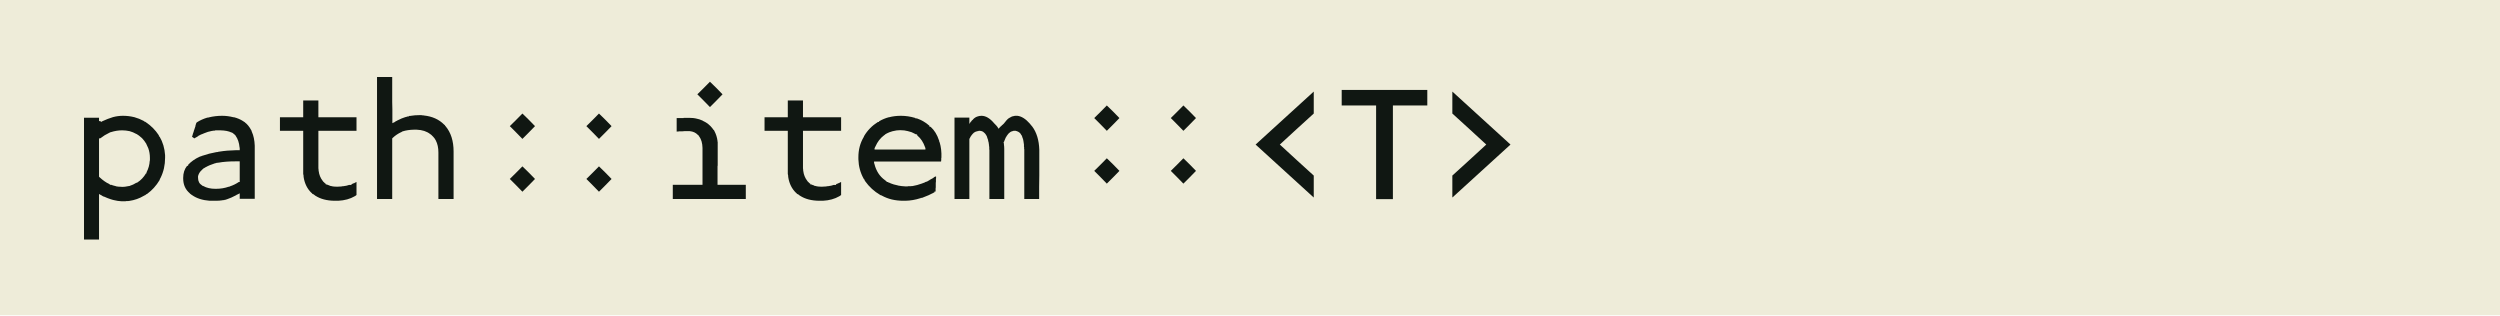
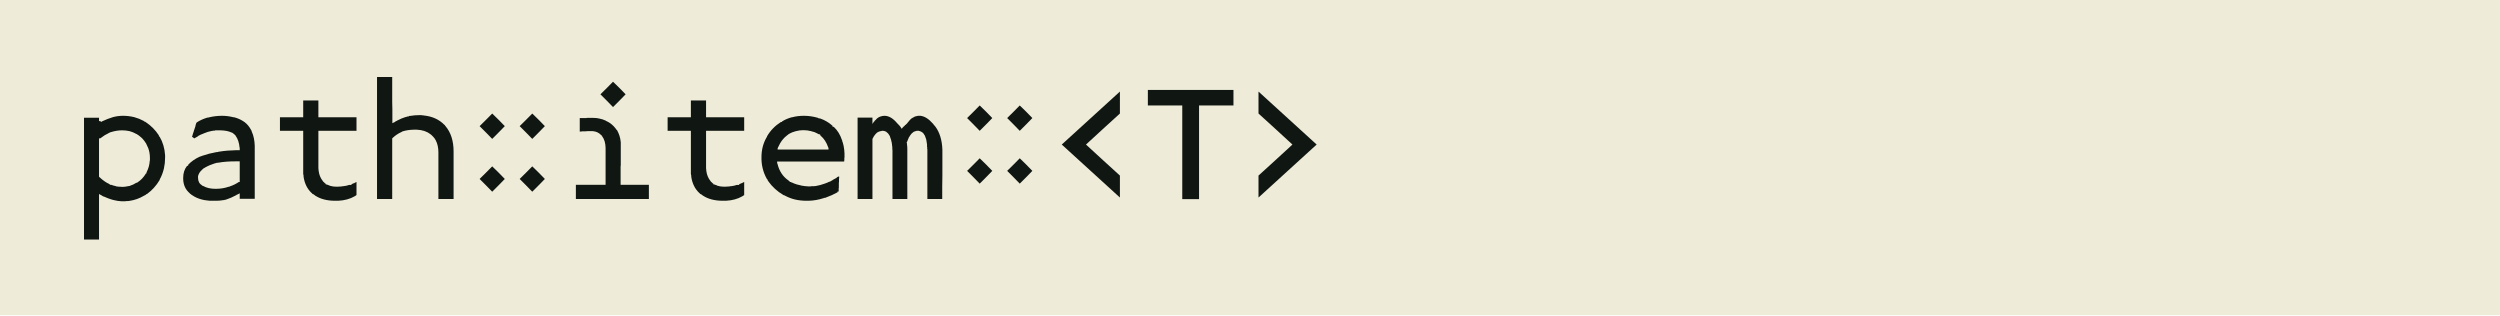
<svg xmlns="http://www.w3.org/2000/svg" width="460" height="58" viewBox="0 0 460 58" role="img">
  <rect width="100%" height="100%" fill="#EEECD9" />
  <defs>
    <path id="code-hairline-scope-off-400-217" d="M290 528Q325 528 358 520Q358 520 359 520Q361 520 362 519Q391 511 417 497Q418 496 419 496Q419 496 419.0 496.0Q419 496 419 496Q420 495 421.0 494.0Q422 493 423 492Q424 492 424.5 492.0Q425 492 426 492Q427 492 427.5 491.5Q428 491 428 491Q429 490 429.5 489.5Q430 489 430 489Q431 489 431.0 489.0Q431 489 431 489Q480 456 511 409Q511 409 511 408Q512 407 512.0 406.5Q512 406 513 406Q513 406 513 405Q513 404 513.0 402.5Q513 401 513 400Q513 400 513.0 400.0Q513 400 514 400Q514 400 514.0 400.0Q514 400 514 400Q515 400 515.0 400.0Q515 400 515 400Q515 400 515.5 400.0Q516 400 516 400Q516 400 516.5 399.5Q517 399 517 399Q517 399 517 399Q547 348 551 284Q551 283 551.0 282.5Q551 282 551 282Q551 281 551.0 281.0Q551 281 551 281Q551 278 551.0 275.5Q551 273 551 270Q551 270 551.0 269.5Q551 269 551 269Q551 269 551.0 268.5Q551 268 551 268Q551 200 523 144Q523 144 523.0 143.5Q523 143 523 143Q523 143 522.0 142.0Q521 141 521 141Q521 141 521.0 140.5Q521 140 521 140Q520 139 520 139Q519 137 519 136Q519 136 519 136Q519 136 518.5 135.5Q518 135 518 135Q518 134 518.0 133.5Q518 133 518 132Q518 132 517.5 131.5Q517 131 517 131Q517 131 517.0 130.5Q517 130 517 130Q486 78 439 44Q439 44 438.5 43.5Q438 43 438 43Q438 43 437.5 43.0Q437 43 437 43Q436 43 435.5 43.0Q435 43 435 43Q435 43 434.5 42.5Q434 42 433 41Q433 41 432.5 40.5Q432 40 432 40Q432 40 431.5 40.0Q431 40 431 40Q431 40 431.0 39.5Q431 39 431 39Q430 39 430.0 38.5Q430 38 430 38Q430 38 429.5 37.5Q429 37 429 37Q429 37 428.5 37.0Q428 37 428 37Q427 37 426.5 36.5Q426 36 426 36Q426 36 426.0 36.0Q426 36 426 36Q425 36 425.0 36.0Q425 36 425 36Q424 36 423.5 35.0Q423 34 422 34Q422 34 421.5 33.5Q421 33 420 33Q378 8 329 1Q329 1 328 1Q325 1 321 0Q321 0 320.5 0.0Q320 0 319 0Q318 0 316.5 0.0Q315 0 313 0Q313 0 313.0 0.0Q313 0 313 0Q312 0 311.5 0.0Q311 0 311 0Q309 0 306 -1Q306 -1 305.5 -1.0Q305 -1 305 -1Q304 -1 303.0 -1.0Q302 -1 300 -1Q300 -1 299.0 -1.0Q298 -1 297 -1Q296 -1 295.5 -1.0Q295 -1 294 -1Q294 -1 293.5 -1.0Q293 -1 293 -1Q293 -1 292.5 -1.0Q292 -1 291 -1Q288 -1 285.5 -1.0Q283 -1 280 -1Q258 0 234 6Q230 7 226 8Q219 10 213 12Q194 18 175 27Q173 27 171.5 28.0Q170 29 168 29Q165 31 161 33Q160 34 159.0 35.0Q158 36 156 36Q154 37 151.5 38.5Q149 40 146 42Q145 42 144.0 42.5Q143 43 142 44Q142 -26 142.0 -96.5Q142 -167 142 -238Q119 -238 95.5 -238.0Q72 -238 49 -238Q49 -49 49.0 139.5Q49 328 49 516Q72 516 95.5 516.0Q119 516 142 516Q142 511 142.0 506.0Q142 501 142 496Q145 495 148.0 494.5Q151 494 154 493Q154 492 154.0 492.0Q154 492 154 491Q154 491 154.5 491.0Q155 491 155 491Q155 491 155.5 491.0Q156 491 156 491Q157 491 157.0 491.0Q157 491 157 491Q157 491 157.5 491.0Q158 491 158 491Q158 492 159.0 492.0Q160 492 160 493Q161 494 162.0 494.0Q163 494 164 495Q196 510 226 519Q226 519 226 519Q227 519 229 520Q260 528 290 528ZM285 438Q251 438 216 427Q215 427 214.0 426.5Q213 426 212 426Q211 425 209.5 425.0Q208 425 207 424Q207 424 207.0 424.0Q207 424 207 424Q207 423 207.0 423.0Q207 423 207 423Q206 423 205.5 422.5Q205 422 204 422Q176 409 152 390Q152 390 151 389Q151 389 150.5 389.0Q150 389 150 389Q150 389 150.0 389.0Q150 389 150 389Q150 389 149.5 389.0Q149 389 149 389Q149 389 148.5 389.0Q148 389 148 389Q148 389 147.5 388.5Q147 388 147 388Q146 388 144.5 388.0Q143 388 142 388Q142 329 142.0 269.5Q142 210 142 151Q142 151 142.5 150.5Q143 150 143 150Q144 149 144.5 148.5Q145 148 145 148Q145 148 145.5 147.5Q146 147 146 147Q175 120 206 105Q207 105 208 104Q208 104 208.0 104.0Q208 104 208 104Q208 104 208.5 104.0Q209 104 209 104Q209 104 209.0 103.5Q209 103 209 102Q209 102 209.0 102.0Q209 102 209 102Q209 101 209.0 101.0Q209 101 209 101Q211 101 213.0 101.0Q215 101 217 101Q230 96 244 93Q246 92 249 91Q249 91 249.5 91.0Q250 91 250 91Q250 91 250.5 91.0Q251 91 251 91Q260 89 269 89Q269 89 269.5 89.0Q270 89 271 89Q278 88 285 88Q285 88 285.0 88.0Q285 88 285 88Q286 88 287.0 88.0Q288 88 289 88Q289 88 289.0 88.0Q289 88 289 88Q296 88 303 89Q318 91 332 94Q333 94 333 94Q333 94 334 95Q344 98 353.5 102.5Q363 107 372 113Q373 113 373.5 113.0Q374 113 374 113Q375 113 375.5 113.5Q376 114 377 114Q378 114 378.5 114.5Q379 115 379 115Q412 136 433 172Q433 172 433.5 172.0Q434 172 435 172Q435 172 435.5 172.0Q436 172 436 172Q436 174 436.0 175.5Q436 177 436 178Q454 212 456 250Q456 250 456.5 250.5Q457 251 457 252Q457 258 457 265Q457 265 457.0 265.5Q457 266 457 266Q457 266 457.0 266.5Q457 267 457 267Q457 267 457.0 267.5Q457 268 457 268Q457 299 447 327Q442 340 435 353Q435 353 435 354Q423 374 407 391Q406 391 405.0 392.0Q404 393 403 394Q390 406 375 415Q375 415 374.5 415.0Q374 415 374 415Q373 416 372.5 416.0Q372 416 372 416Q353 427 331 433Q331 433 331 433Q308 438 285 438Z" />
    <path id="code-hairline-scope-off-400-135" d="M304 528Q339 528 374 519Q375 519 376.0 519.0Q377 519 378 519Q409 511 434 495Q436 494 437 493Q438 492 438.0 492.0Q438 492 439 491Q439 491 439.0 491.0Q439 491 439 491Q439 491 439.5 491.0Q440 491 440 491Q440 491 440.5 490.5Q441 490 441 490Q441 490 441.0 490.0Q441 490 442 490Q442 490 442.0 490.0Q442 490 442 490Q443 490 443.5 489.5Q444 489 444 488Q467 471 483 441Q483 441 484 440Q484 439 484.5 438.5Q485 438 485 437Q486 436 486.0 435.5Q486 435 487 434Q487 434 487.0 433.5Q487 433 487 432Q487 432 487.0 432.0Q487 432 487 432Q487 432 487.0 431.5Q487 431 487 431Q487 431 487.0 431.0Q487 431 487 431Q487 430 487.5 429.5Q488 429 488 429Q504 394 506 343Q506 343 506.0 343.0Q506 343 506 343Q506 342 506.0 342.0Q506 342 506 342Q506 260 506.0 178.0Q506 96 506 14Q483 14 459.5 14.0Q436 14 413 14Q413 22 413.0 30.5Q413 39 413 48Q409 46 406.0 44.5Q403 43 399 41Q398 40 395 39Q394 39 394.0 39.0Q394 39 393 39Q393 39 393.0 39.0Q393 39 393 39Q393 38 392.5 37.5Q392 37 392 37Q391 36 390 36Q390 36 390 36Q390 36 390 36Q390 36 390 36Q375 28 361.5 22.0Q348 16 336 12Q333 11 330.0 10.0Q327 9 324 8Q323 8 322.5 8.0Q322 8 321 8Q320 8 319.0 7.5Q318 7 317 6Q316 6 315.5 6.0Q315 6 315 6Q315 6 315.0 6.0Q315 6 315 6Q313 6 312.0 6.0Q311 6 310 6Q310 6 309.5 6.0Q309 6 308 6Q308 6 307.5 6.0Q307 6 307 5Q287 2 266 2Q265 2 264.0 2.0Q263 2 263 2Q262 2 262.0 2.0Q262 2 262 2Q254 2 246.5 2.0Q239 2 232 2Q231 2 230.0 2.0Q229 2 228 2Q227 2 227.0 2.0Q227 2 227 2Q160 7 118 37Q116 38 115 39Q114 40 113 40Q113 40 112.5 40.5Q112 41 112 41Q112 41 112.0 41.0Q112 41 112 42Q112 42 112.0 42.0Q112 42 111 42Q111 42 111.0 42.5Q111 43 111 43Q110 43 110.0 43.0Q110 43 109 43Q108 44 107 44Q107 44 107.0 44.5Q107 45 107 45Q107 45 107.0 45.0Q107 45 107 45Q106 46 105 47Q63 82 63 140Q63 140 63.0 140.5Q63 141 63 141Q63 141 63.0 141.5Q63 142 63 142Q63 142 63.0 142.0Q63 142 63 142Q63 142 63.0 142.5Q63 143 63 143Q63 143 63.0 143.5Q63 144 63 144Q63 188 87 218Q88 218 89.5 218.0Q91 218 92 218Q92 218 92.0 218.5Q92 219 92 219Q92 220 92.0 220.0Q92 220 92 220Q93 220 93.0 220.0Q93 220 94 220Q94 221 94.0 221.5Q94 222 94 223Q94 223 94.0 223.5Q94 224 94 225Q121 254 163 274Q164 274 164 274Q165 274 166 275Q166 275 167.0 275.0Q168 275 168 276Q168 276 168.5 276.0Q169 276 169 276Q169 276 170.0 276.5Q171 277 171 277Q172 277 173.5 277.5Q175 278 176 278Q176 279 176.5 279.0Q177 279 177 279Q178 279 178.5 279.5Q179 280 179 280Q180 280 181.0 280.5Q182 281 183 281Q223 295 268 303Q269 303 269 303Q269 303 269 303Q273 304 277 304Q277 304 277.5 304.0Q278 304 278 304Q280 305 281.5 305.5Q283 306 285 306Q285 306 285.5 306.0Q286 306 286 306Q286 306 286.0 306.0Q286 306 286 306Q286 306 286.0 306.0Q286 306 286 306Q334 314 390 315Q392 315 394.0 315.0Q396 315 398 315Q400 315 402.0 315.0Q404 315 407 315Q408 315 409.5 315.0Q411 315 413 315Q413 316 413.0 317.5Q413 319 413 321Q413 322 413.0 323.5Q413 325 413 327Q413 328 413.0 329.5Q413 331 412 332Q408 376 388 404Q388 405 388 405Q387 406 386 407Q383 411 379 414Q379 414 379 414Q378 415 377 415Q376 416 375 417Q375 417 375 417Q375 417 374 418Q370 421 367 423Q366 424 365 424Q364 424 363.5 424.5Q363 425 362 425Q362 425 361.5 425.0Q361 425 361 425Q336 437 294 438Q292 438 290.5 438.0Q289 438 288 438Q286 438 284.5 438.0Q283 438 281 438Q277 438 272.0 438.0Q267 438 262 438Q262 438 262.0 437.5Q262 437 262 437Q261 437 260.5 437.0Q260 437 260 437Q259 437 258.5 436.5Q258 436 257 436Q254 436 251 436Q245 435 239 434Q216 430 193 420Q187 417 179 414Q179 414 178.5 414.0Q178 414 178 414Q177 414 176.5 413.5Q176 413 175 413Q175 412 174.5 412.0Q174 412 174 412Q171 411 167.5 409.5Q164 408 162 406Q160 406 159 405Q159 405 158.5 404.5Q158 404 157 404Q157 404 156.5 403.5Q156 403 156 403Q156 403 156.0 402.5Q156 402 156 402Q154 401 152.5 400.0Q151 399 149 398Q149 398 149.0 398.0Q149 398 149 398Q148 397 147.5 397.0Q147 397 146 396Q145 396 144.0 395.0Q143 394 142 394Q138 392 135 390Q134 389 133 389Q133 389 132.5 388.5Q132 388 132 388Q131 388 130 389Q130 389 129.5 389.5Q129 390 129 390Q129 390 128.5 390.5Q128 391 128 391Q128 391 128 391Q127 392 126.5 392.5Q126 393 126 393Q126 393 126.0 393.0Q126 393 126 393Q126 393 125.5 393.0Q125 393 125 393Q125 393 125.0 393.0Q125 393 125 393Q125 393 124.5 393.5Q124 394 124 394Q124 394 123.5 394.0Q123 394 123 394Q123 394 122.5 394.5Q122 395 122 395Q122 396 121.0 396.5Q120 397 119 397Q119 397 118.5 397.0Q118 397 117 397Q117 398 118 398Q119 401 119.5 403.5Q120 406 121 408Q122 412 123 416Q124 418 124 419Q126 424 127.5 428.5Q129 433 130 438Q131 439 131.0 439.5Q131 440 131 440Q131 440 131.0 440.0Q131 440 131 440Q131 440 131.0 440.5Q131 441 131 441Q131 441 132 442Q132 442 132 443Q136 455 139 464Q139 465 139 465Q139 466 139 467Q142 476 145 486Q145 486 146.0 486.0Q147 486 147 486Q147 486 147.0 486.0Q147 486 147 486Q147 486 147.0 486.0Q147 486 148 487Q148 487 148.0 487.0Q148 487 148 487Q148 487 148 487Q149 488 149.0 488.0Q149 488 149 488Q149 488 149.5 488.5Q150 489 150 489Q177 506 213 517Q214 517 215.5 517.0Q217 517 218 517Q219 517 219.5 517.5Q220 518 221 518Q261 528 304 528ZM389 246Q325 246 283 238Q283 238 283 238Q283 238 282 238Q282 238 281.5 238.0Q281 238 281 238Q277 238 274 237Q273 237 272.5 237.0Q272 237 271 237Q269 236 266.5 235.5Q264 235 262 234Q262 234 262.0 234.0Q262 234 262 234Q262 234 261.5 234.0Q261 234 261 234Q261 234 260.5 234.0Q260 234 260 234Q225 223 201 209Q201 209 200.5 209.0Q200 209 200 209Q198 208 197 207Q196 206 195 205Q194 205 193.5 204.5Q193 204 192 204Q191 204 190.0 203.0Q189 202 188 202Q188 202 188.0 201.5Q188 201 188 201Q187 201 186.5 200.0Q186 199 186 199Q185 199 184 198Q183 198 183 197Q182 196 181 195Q181 195 180 194Q163 179 157 161Q157 161 157 161Q157 161 157 160Q156 160 156.0 159.0Q156 158 156 158Q156 157 156.0 156.5Q156 156 156 156Q156 156 155.5 155.5Q155 155 155 155Q155 153 155.0 150.5Q155 148 155 145Q155 145 155.0 145.0Q155 145 155 145Q155 145 155.0 144.5Q155 144 155 144Q155 112 180 97Q180 97 180.5 96.5Q181 96 181 96Q182 95 182.5 95.0Q183 95 184 94Q184 94 185.0 94.0Q186 94 186 94Q187 94 187.5 93.5Q188 93 188 93Q218 76 262 76Q262 76 262.5 76.0Q263 76 263 76Q263 76 263.0 76.0Q263 76 263 76Q263 76 263.5 76.0Q264 76 265 76Q265 76 265.5 76.0Q266 76 266 76Q266 76 266.0 76.0Q266 76 266 76Q308 76 345 89Q345 89 345.5 89.0Q346 89 346 89Q346 89 346.0 89.0Q346 89 347 89Q347 89 347.0 89.0Q347 89 348 89Q348 89 348.0 89.0Q348 89 348 89Q349 90 350.0 90.0Q351 90 352 91Q382 101 407 118Q407 118 407.5 118.0Q408 118 409 118Q410 118 411.0 118.0Q412 118 413 118Q413 150 413.0 182.0Q413 214 413 246Q407 246 401.0 246.0Q395 246 389 246Z" />
    <path id="code-hairline-scope-off-400-232" d="M206 623Q230 623 253.0 623.0Q276 623 300 623Q300 597 300.0 571.0Q300 545 300 519Q359 519 418.0 519.0Q477 519 536 519Q536 498 536.0 477.0Q536 456 536 435Q477 435 418.0 435.0Q359 435 300 435Q300 392 300.0 349.0Q300 306 300 263Q300 262 300.0 261.0Q300 260 300 259Q300 258 300.0 257.0Q300 256 300 255Q300 254 300.0 253.5Q300 253 300 252Q300 252 300.0 251.0Q300 250 300 250Q300 238 300.0 226.5Q300 215 300 203Q300 203 300.0 203.0Q300 203 300 203Q300 203 300.0 203.0Q300 203 300 203Q300 199 301 196Q301 196 301.0 196.0Q301 196 301 196Q301 195 301.0 194.0Q301 193 301 192Q301 192 301.0 191.5Q301 191 301 191Q301 191 301.0 190.5Q301 190 301 190Q301 189 302 187Q302 187 302.0 186.5Q302 186 302 185Q302 185 302.0 185.0Q302 185 302 185Q304 169 310.0 154.0Q316 139 326 126Q326 125 327 125Q328 123 329.5 121.0Q331 119 333 118Q334 117 334.5 116.5Q335 116 335 116Q336 115 337.0 114.0Q338 113 339 112Q339 112 339.5 111.5Q340 111 340 111Q341 110 343 109Q344 108 344.5 107.5Q345 107 345 107Q345 107 345.5 106.5Q346 106 346 106Q346 105 346.0 104.5Q346 104 346 104Q346 104 346.0 103.5Q346 103 346 103Q348 103 349.5 103.0Q351 103 352 103Q356 101 360.0 99.5Q364 98 368 97Q369 96 369.0 96.0Q369 96 370 95Q370 95 370.5 95.0Q371 95 371 95Q372 94 373 94Q374 94 374.5 94.0Q375 94 376 94Q385 91 396 90Q396 90 396 90Q396 90 396 90Q405 89 416 89Q416 89 416 89Q416 89 416 89Q423 89 433 90Q433 90 433 90Q433 90 433 90Q433 90 433.5 90.0Q434 90 434 90Q443 90 450 92Q450 92 450.0 92.0Q450 92 450 92Q450 92 450.5 92.0Q451 92 451 92Q451 92 451.5 92.0Q452 92 452 92Q452 92 452.5 92.0Q453 92 453 92Q453 92 453.5 92.0Q454 92 454 92Q454 92 454.0 92.0Q454 92 454 92Q463 93 472 95Q473 95 473 95Q473 95 473 95Q481 97 490 100Q492 100 494.0 100.0Q496 100 498 100Q499 100 501.0 100.0Q503 100 505 100Q505 101 505.0 101.5Q505 102 505 103Q505 103 505.0 103.5Q505 104 505 105Q505 105 505.5 105.0Q506 105 506 105Q507 105 507.0 105.5Q507 106 508 106Q509 106 509 106Q510 107 510 107Q510 107 510.5 107.0Q511 107 511 107Q513 108 515.0 108.5Q517 109 518 110Q518 110 518.5 110.5Q519 111 520 111Q520 111 520.0 111.0Q520 111 520 111Q521 111 521.5 111.0Q522 111 523 111Q524 112 524.5 112.5Q525 113 525 113Q527 114 529.0 115.0Q531 116 533 117Q534 118 535.0 118.0Q536 118 536 118Q536 98 536.0 77.5Q536 57 536 37Q536 37 535.0 37.0Q534 37 534 37Q534 37 533.5 36.5Q533 36 533 35Q533 35 532.0 34.5Q531 34 531 34Q531 34 531.0 34.0Q531 34 530 34Q530 34 530.0 34.0Q530 34 530 34Q530 33 530 33Q529 33 529 32Q528 32 527.5 32.0Q527 32 527 31Q527 31 527.0 31.0Q527 31 526 31Q526 31 525 30Q482 5 423 2Q422 2 421.5 2.0Q421 2 421 2Q419 2 417.5 2.0Q416 2 415 2Q413 2 411.0 2.0Q409 2 407 2Q407 2 406.5 2.0Q406 2 405 2Q404 2 402.5 2.0Q401 2 400 2Q328 3 282 33Q281 33 280.5 33.5Q280 34 279 35Q279 35 279.0 35.0Q279 35 279 35Q279 35 278.5 35.5Q278 36 278 36Q278 36 277.5 36.5Q277 37 276 37Q276 37 276 37Q276 37 275.5 37.5Q275 38 275 38Q275 38 275.0 38.0Q275 38 275 38Q274 39 274 39Q273 40 272 40Q272 40 272.0 40.0Q272 40 272 40Q272 40 272.0 40.5Q272 41 272 41Q272 41 272.0 41.0Q272 41 272 41Q272 41 272.0 41.0Q272 41 272 41Q272 41 272.0 41.0Q272 41 272 41Q271 41 269.5 42.0Q268 43 267 43Q266 43 265.5 43.5Q265 44 264 44Q264 44 264 44Q263 45 262.5 46.0Q262 47 261 47Q261 47 260.5 47.5Q260 48 260 48Q260 48 260.0 48.5Q260 49 260 49Q260 49 260 49Q260 49 259.5 49.5Q259 50 259 50Q259 50 258 50Q258 51 257.5 51.5Q257 52 256 52Q219 88 209 146Q209 146 209.0 146.5Q209 147 209 147Q209 148 209.0 148.5Q209 149 209 149Q209 150 209.0 150.5Q209 151 209 151Q209 151 208.5 151.5Q208 152 208 152Q208 152 208.0 152.5Q208 153 208 153Q208 155 208.0 157.0Q208 159 208 161Q208 161 207.5 161.5Q207 162 207 162Q207 163 207.0 163.5Q207 164 207 165Q207 166 206 167Q206 167 206.0 167.5Q206 168 206 169Q206 169 206.0 170.0Q206 171 206 171Q206 237 206.0 303.0Q206 369 206 435Q170 435 134.0 435.0Q98 435 62 435Q62 456 62.0 477.0Q62 498 62 519Q98 519 134.0 519.0Q170 519 206 519Q206 545 206.0 571.0Q206 597 206 623Z" />
    <path id="code-hairline-scope-off-400-173" d="M63 768Q86 768 109.5 768.0Q133 768 157 768Q157 734 157.0 699.5Q157 665 157 631Q157 629 157.0 626.5Q157 624 157 622Q157 619 157.0 616.5Q157 614 157 612Q157 590 158 569Q158 566 158.0 563.5Q158 561 158 558Q158 555 158.0 552.5Q158 550 158 547Q158 531 158.0 514.5Q158 498 158 482Q159 483 160.5 483.5Q162 484 163 485Q163 485 163.5 485.0Q164 485 164 485Q165 486 166.5 486.5Q168 487 169 487Q170 488 170.5 488.5Q171 489 172 489Q173 490 174.0 490.5Q175 491 176 492Q177 493 178.5 493.5Q180 494 181 495Q182 495 182.5 495.5Q183 496 184 496Q186 498 188 499Q189 499 190.5 499.5Q192 500 193 501Q216 513 236 519Q238 520 239 520Q240 520 241.5 520.5Q243 521 245 521Q245 521 245 521Q245 522 245.5 522.0Q246 522 247 522Q249 522 250.0 523.0Q251 524 252 524Q252 524 252.5 524.0Q253 524 254 524Q255 524 256.5 524.0Q258 524 260 524Q260 525 260.0 525.5Q260 526 260 527Q262 527 263.5 527.0Q265 527 266 527Q266 527 267 527Q270 528 273 528Q297 532 323 532Q323 532 323.0 532.0Q323 532 323 532Q325 532 327.5 532.0Q330 532 332 532Q333 532 334.5 532.0Q336 532 338 532Q339 532 340.5 531.5Q342 531 343 531Q344 531 345 531Q346 531 347 531Q348 531 348 531Q351 530 353 530Q430 522 478 474Q479 473 479 473Q479 473 480 472Q480 472 480 472Q481 471 482 471Q482 471 482.5 470.5Q483 470 483 470Q483 469 483.5 469.0Q484 469 484 468Q484 468 484.0 467.5Q484 467 484 467Q484 467 484.0 467.0Q484 467 484 467Q484 467 484.5 466.5Q485 466 485 466Q485 466 485.5 465.5Q486 465 487 464Q537 405 537 307Q537 307 537.0 307.0Q537 307 537 307Q537 307 537.0 306.5Q537 306 537 306Q537 233 537.0 159.5Q537 86 537 13Q514 13 490.0 13.0Q466 13 443 13Q443 85 443.0 156.5Q443 228 443 300Q443 300 443.0 300.5Q443 301 443 301Q443 306 442.5 311.5Q442 317 442 322Q438 362 418 390Q417 391 416.5 391.5Q416 392 416 392Q416 392 415.5 392.5Q415 393 415 393Q415 394 414 395Q414 395 414.0 395.0Q414 395 413 395Q413 396 412 397Q411 398 410 399Q409 400 408.0 401.0Q407 402 406 403Q406 403 405.5 403.5Q405 404 404 405Q404 405 404.0 405.0Q404 405 404 405Q404 405 403.5 405.5Q403 406 403 406Q402 407 401 408Q400 409 399 410Q397 411 395.5 412.5Q394 414 392 415Q360 440 309 442Q309 442 308.5 442.0Q308 442 307 442Q305 442 303.5 442.0Q302 442 300 442Q299 442 298.5 442.0Q298 442 298 442Q298 442 297.5 442.0Q297 442 297 442Q295 442 293.5 442.0Q292 442 290 442Q252 441 223 432Q223 432 222 432Q222 432 221.0 431.5Q220 431 220 431Q220 431 219.5 430.5Q219 430 219 430Q218 430 218 430Q217 429 217 429Q217 429 217.0 429.0Q217 429 217 429Q216 429 216.0 429.0Q216 429 216 428Q215 428 215 428Q214 427 214 427Q214 427 213.5 427.0Q213 427 213 427Q183 413 161 392Q161 392 160 391Q160 391 159.5 390.5Q159 390 158 389Q158 389 157.5 388.5Q157 388 157 388Q157 294 157.0 200.5Q157 107 157 13Q134 13 110.5 13.0Q87 13 63 13Q63 202 63.0 390.5Q63 579 63 768Z" />
-     <path id="code-hairline-scope-off-400-474" d="M363 215Q383 196 402.5 176.5Q422 157 441 137Q422 117 402.5 97.5Q383 78 363 58Q344 78 324.5 97.5Q305 117 285 137Q305 156 324.5 176.0Q344 196 363 215ZM837 215Q857 196 876.5 176.5Q896 157 915 137Q896 117 876.5 97.5Q857 78 837 58Q818 78 798.5 97.5Q779 117 759 137Q779 156 798.5 176.0Q818 196 837 215ZM363 542Q383 523 402.5 503.5Q422 484 441 464Q422 444 402.5 424.5Q383 405 363 385Q344 405 324.5 424.5Q305 444 285 464Q305 483 324.5 503.0Q344 523 363 542ZM837 542Q857 523 876.5 503.5Q896 484 915 464Q896 444 876.5 424.5Q857 405 837 385Q818 405 798.5 424.5Q779 444 759 464Q779 483 798.5 503.0Q818 523 837 542Z" />
+     <path id="code-hairline-scope-off-400-474" d="M176 215Q196 196 215.5 176.5Q235 157 254 137Q235 117 215.5 97.5Q196 78 176 58Q157 78 137.5 97.5Q118 117 98 137Q118 156 137.5 176.0Q157 196 176 215ZM424 215Q444 196 463.5 176.5Q483 157 502 137Q483 117 463.5 97.5Q444 78 424 58Q405 78 385.5 97.5Q366 117 346 137Q366 156 385.5 176.0Q405 196 424 215ZM176 542Q196 523 215.5 503.5Q235 484 254 464Q235 444 215.5 424.5Q196 405 176 385Q157 405 137.5 424.5Q118 444 98 464Q118 483 137.5 503.0Q157 523 176 542ZM424 542Q444 523 463.5 503.5Q483 484 502 464Q483 444 463.5 424.5Q444 405 424 385Q405 405 385.5 424.5Q366 444 346 464Q366 483 385.5 503.0Q405 523 424 542Z" />
    <path id="code-hairline-scope-off-400-176" d="M161 515Q166 515 171.0 515.0Q176 515 181 515Q185 515 190.0 515.0Q195 515 200 515Q200 515 200.0 515.0Q200 515 200 515Q201 515 201.5 515.0Q202 515 203 515Q222 515 240 511Q240 511 240.5 510.5Q241 510 242 510Q242 510 242.5 510.0Q243 510 243 510Q259 507 274 500Q277 499 279 498Q279 498 279.5 497.5Q280 497 280 497Q280 497 280.5 497.0Q281 497 281 496Q282 496 283 495Q283 495 284 495Q284 495 284 495Q316 480 338 452Q340 450 341 448Q342 447 342.5 446.0Q343 445 344 444Q344 444 345 443Q345 442 345.5 441.5Q346 441 347 440Q347 440 347.0 440.0Q347 440 347 440Q347 440 347.5 440.0Q348 440 348 440Q348 440 348.0 439.5Q348 439 349 439Q349 438 350.0 437.0Q351 436 351 435Q367 405 371 372Q371 371 371.0 370.5Q371 370 371 369Q372 367 372.0 365.0Q372 363 372 362Q372 361 372.0 360.0Q372 359 372 359Q372 358 372.0 358.0Q372 358 372 357Q372 356 372.0 355.5Q372 355 372 354Q372 352 372 351Q372 349 372.0 347.0Q372 345 372 343Q372 313 372.0 283.0Q372 253 372 223Q372 222 372.0 221.5Q372 221 372 221Q371 218 371.0 215.5Q371 213 371 211Q371 181 371.0 156.5Q371 132 371 101Q406 101 441.0 101.0Q476 101 546 101Q546 79 546.0 57.0Q546 35 546 13Q403 13 300.0 13.0Q197 13 94 13Q94 35 94.0 57.0Q94 79 94 101Q140 101 186.0 101.0Q232 101 278 101Q278 156 278.0 211.5Q278 267 278 327Q278 327 278.0 327.5Q278 328 278 328Q278 328 278.0 328.5Q278 329 278 329Q277 374 257 401Q256 401 256.0 401.5Q256 402 255 403Q255 403 255.0 403.0Q255 403 255 403Q255 403 255.0 403.5Q255 404 255 404Q255 404 254.5 404.5Q254 405 254 405Q254 405 254.0 405.0Q254 405 254 405Q254 405 254.0 405.5Q254 406 254 406Q253 406 253.0 406.5Q253 407 253 407Q252 408 251.5 408.5Q251 409 250 409Q250 409 249 410Q230 430 199 433Q197 433 194.5 433.0Q192 433 189 433Q189 433 189.0 433.0Q189 433 189 433Q188 433 188.0 433.0Q188 433 187 433Q185 433 182.5 433.0Q180 433 177 433Q177 433 177 433Q174 433 171.0 433.0Q168 433 166 433Q163 433 160.5 432.5Q158 432 155 432Q155 432 154.5 432.0Q154 432 154 432Q151 432 149.0 432.0Q147 432 144 432Q144 432 144.0 432.0Q144 432 144 432Q141 432 138 432Q138 432 138.0 432.0Q138 432 137 432Q135 432 133 432Q132 431 131.0 431.0Q130 431 128 431Q128 431 128.0 431.0Q128 431 128 431Q127 431 126.0 431.0Q125 431 123 431Q123 430 123.0 430.0Q123 430 123 430Q121 430 120.0 430.0Q119 430 118 430Q118 451 118.0 472.0Q118 493 118 514Q127 514 135.5 514.0Q144 514 152 514Q154 514 156.5 514.0Q159 514 161 514Q161 514 161.0 514.5Q161 515 161 515ZM324 739Q344 720 363.5 700.5Q383 681 402 661Q383 641 363.5 621.5Q344 602 324 582Q305 602 285.5 621.5Q266 641 246 661Q266 680 285.5 700.0Q305 720 324 739Z" />
    <path id="code-hairline-scope-off-400-157" d="M306 528Q350 528 394 515Q395 514 395.5 514.0Q396 514 396 514Q396 514 396.0 513.0Q396 512 396 512Q398 512 400.5 512.0Q403 512 405 512Q448 497 482 467Q482 466 482.5 466.0Q483 466 483 466Q483 465 483.0 463.5Q483 462 483 461Q483 461 483.5 461.0Q484 461 484 461Q484 461 484.0 460.5Q484 460 484 460Q486 460 487.5 460.0Q489 460 490 460Q490 460 490.5 459.5Q491 459 491 459Q525 428 542 376Q542 376 543 375Q543 375 543.0 374.5Q543 374 543 374Q543 374 543.0 373.5Q543 373 543 373Q543 373 543.0 373.0Q543 373 543 373Q543 373 543.0 372.5Q543 372 543 372Q543 372 543.0 372.0Q543 372 543 372Q543 371 543.5 370.5Q544 370 544 369Q544 368 544.0 367.5Q544 367 544 366Q544 366 544.5 365.5Q545 365 546 364Q546 364 546 364Q559 321 557 269Q556 268 556.0 266.5Q556 265 556 264Q556 263 556 261Q556 260 556 259Q556 259 556.0 259.0Q556 259 556 259Q556 259 556.0 258.5Q556 258 556 258Q556 257 556.0 255.5Q556 254 556 253Q556 252 555.5 251.0Q555 250 555 249Q555 248 555.0 247.0Q555 246 555 245Q451 245 347.5 245.0Q244 245 140 245Q140 244 140.0 243.5Q140 243 140 242Q140 241 140.0 240.0Q140 239 140 238Q140 238 140.0 238.0Q140 238 140 237Q140 236 141 235Q141 234 141.0 233.5Q141 233 141 232Q141 232 141.5 231.5Q142 231 142 231Q158 165 207 130Q208 129 210 128Q210 128 210.0 128.0Q210 128 210 128Q210 127 210.5 127.0Q211 127 211 127Q211 127 211.5 126.5Q212 126 212 126Q213 125 213.5 124.5Q214 124 215 123Q215 123 215.5 123.0Q216 123 217 123Q217 123 217.5 123.0Q218 123 218 123Q218 122 218.0 121.5Q218 121 218 120Q218 120 218.0 119.5Q218 119 218 119Q218 119 218.0 119.0Q218 119 218 119Q218 118 218.0 118.0Q218 118 218 118Q220 118 221.5 118.0Q223 118 225 118Q225 118 226.0 118.0Q227 118 227 117Q227 116 228.0 116.0Q229 116 229 115Q230 115 230.5 115.0Q231 115 232 115Q232 115 232.0 115.0Q232 115 233 114Q233 114 233.0 114.0Q233 114 233 114Q233 114 233.0 114.0Q233 114 233 114Q234 114 234.5 113.5Q235 113 235 113Q236 113 236.0 113.0Q236 113 237 113Q237 112 238 112Q239 112 240.0 111.5Q241 111 242 110Q262 102 283 98Q285 97 287 97Q288 97 290 96Q311 92 333 91Q333 91 333.5 91.0Q334 91 334 91Q337 91 340 91Q341 91 341 91Q341 91 341.5 91.0Q342 91 342 91Q343 91 343 91Q344 91 344.0 91.0Q344 91 344 91Q345 91 347 91Q348 91 349.0 91.5Q350 92 351 92Q351 92 351.0 92.0Q351 92 351 92Q352 92 352.5 92.0Q353 92 354 92Q355 92 356.5 92.0Q358 92 360 92Q360 92 360.5 92.0Q361 92 361 92Q363 92 364 92Q364 92 364.5 92.0Q365 92 366 92Q370 92 374 93Q374 93 374.5 93.0Q375 93 375 93Q376 93 376.5 93.0Q377 93 377 93Q377 93 377.5 93.0Q378 93 378 93Q407 98 434 108Q442 111 450 114Q450 114 450.5 114.0Q451 114 451 114Q454 116 457.0 117.5Q460 119 463 120Q464 120 464.0 120.0Q464 120 465 120Q466 120 466.5 120.5Q467 121 468 121Q471 123 474.0 124.5Q477 126 480 128Q480 128 480.0 128.0Q480 128 481 128Q481 128 481.0 128.0Q481 128 481 128Q481 128 481.0 128.0Q481 128 481 128Q481 128 481.5 128.5Q482 129 482 129Q482 129 482.0 129.0Q482 129 482 129Q482 129 482 129Q482 129 482.0 129.0Q482 129 482 129Q482 129 482.5 129.5Q483 130 483 130Q483 130 483 130Q483 130 483.0 130.0Q483 130 483 130Q486 132 489 134Q490 134 490.0 134.0Q490 134 490 134Q491 135 491.5 135.0Q492 135 492 135Q492 135 492.5 135.5Q493 136 493 136Q494 136 495 137Q496 137 497 138Q498 138 498.5 138.5Q499 139 499 139Q499 139 499.5 139.5Q500 140 501 140Q501 140 501.5 140.5Q502 141 502 141Q503 141 504.0 141.5Q505 142 506 143Q506 143 506.5 143.5Q507 144 507 144Q507 144 507.5 144.5Q508 145 509 145Q509 146 509.5 146.5Q510 147 511 147Q512 148 513 149Q513 149 513.0 149.0Q513 149 513 149Q515 150 516.5 150.5Q518 151 519 152Q520 152 521.5 152.0Q523 152 524 152Q524 151 524.0 150.5Q524 150 524 149Q524 148 524.0 147.5Q524 147 524 146Q524 145 524.0 144.0Q524 143 524 142Q524 141 524.0 140.5Q524 140 523 139Q523 137 523.0 135.5Q523 134 523 133Q523 133 523.0 133.0Q523 133 523 133Q523 131 523.0 129.5Q523 128 523 127Q523 126 523.0 125.5Q523 125 523 125Q523 124 523.0 123.0Q523 122 523 121Q523 120 523.0 118.5Q523 117 523 116Q523 116 522.5 116.0Q522 116 522 116Q522 114 522.0 112.0Q522 110 522 108Q522 107 522.0 106.0Q522 105 522 104Q522 100 522.0 96.5Q522 93 522 89Q522 89 522.0 89.0Q522 89 522 89Q522 87 522 85Q521 81 521.0 78.0Q521 75 521 71Q521 71 521.0 70.5Q521 70 521 70Q521 68 521.0 65.5Q521 63 521 61Q521 60 520.5 59.5Q520 59 520 59Q520 59 519.5 59.0Q519 59 519 59Q518 59 517.0 59.0Q516 59 516 59Q515 59 514.5 59.0Q514 59 514 59Q514 58 514.0 57.0Q514 56 514 55Q514 55 513.5 55.0Q513 55 513 54Q481 36 437 20Q435 20 433.0 20.0Q431 20 429 20Q429 20 429.0 20.0Q429 20 429 20Q429 20 429.0 20.0Q429 20 429 19Q429 19 429.0 19.0Q429 19 429 18Q429 18 429.0 18.0Q429 18 429 18Q429 18 428.5 18.0Q428 18 428 18Q428 18 427.5 18.0Q427 18 427 18Q381 3 334 2Q333 2 332.5 2.0Q332 2 331 2Q331 2 331.0 2.0Q331 2 331 2Q329 2 327.5 2.0Q326 2 325 2Q324 2 323.5 2.0Q323 2 322 2Q322 2 322.0 2.0Q322 2 322 2Q284 2 250 10Q250 10 250 10Q250 10 250 10Q217 18 188 34Q188 34 188.0 34.0Q188 34 188 34Q188 34 187.5 34.0Q187 34 187 34Q187 34 186.0 35.0Q185 36 185 36Q185 36 184.5 36.0Q184 36 184 36Q184 36 184.0 36.0Q184 36 184 36Q183 36 183.0 36.0Q183 36 183 36Q183 36 183.0 36.0Q183 36 183 36Q183 36 183.0 36.0Q183 36 182 36Q182 36 182.0 36.0Q182 36 182 36Q181 36 180.0 37.0Q179 38 178 38Q122 71 85 123Q85 123 85.0 123.5Q85 124 85 124Q85 124 84.5 124.5Q84 125 84 125Q84 125 84.0 125.5Q84 126 84 126Q84 126 83.5 126.5Q83 127 83 127Q83 127 83.0 127.0Q83 127 83 127Q82 128 81.5 128.5Q81 129 81 129Q81 130 81.0 131.5Q81 133 81 134Q80 134 80.0 134.0Q80 134 79 134Q79 134 78.5 134.5Q78 135 78 135Q77 136 77 136Q76 137 76 138Q45 193 43 259Q43 260 43.0 261.0Q43 262 43 263Q43 264 43.0 264.5Q43 265 43 265Q43 265 43.0 265.5Q43 266 43 266Q43 267 43.0 268.0Q43 269 43 270Q43 271 43.0 271.5Q43 272 43 272Q43 340 75 395Q76 396 76.5 396.5Q77 397 77 398Q77 398 77.0 398.5Q77 399 77 399Q77 399 77.0 399.5Q77 400 77 400Q78 401 78.0 401.5Q78 402 78 402Q109 455 164 490Q165 490 166.0 490.0Q167 490 167 490Q168 490 168.5 490.0Q169 490 169 490Q169 490 169.5 490.0Q170 490 171 490Q171 491 171.0 491.0Q171 491 171 492Q171 493 171.0 493.5Q171 494 171 494Q171 494 171.5 494.0Q172 494 172 494Q172 495 172.5 495.0Q173 495 173 495Q173 495 173.0 495.0Q173 495 173 495Q201 511 231 519Q231 519 232.0 519.0Q233 519 233 519Q267 528 306 528ZM302 439Q279 439 257 433Q256 433 255.5 433.0Q255 433 255 433Q255 433 254.5 432.5Q254 432 254 432Q254 432 253.5 432.0Q253 432 253 432Q234 427 217 418Q217 417 216 417Q215 416 214.5 416.0Q214 416 213 415Q213 415 212.5 415.0Q212 415 212 415Q212 415 212.0 415.0Q212 415 212 415Q212 415 212.0 415.0Q212 415 211 414Q211 414 211.0 414.0Q211 414 211 414Q211 414 211.0 414.0Q211 414 211 414Q211 414 211.0 414.0Q211 414 211 414Q210 414 209.5 413.5Q209 413 208 413Q208 412 208.0 412.0Q208 412 208 411Q208 411 207.5 410.5Q207 410 207 410Q207 410 206.0 410.0Q205 410 205 410Q204 409 203.5 408.5Q203 408 203 408Q202 407 201.5 406.5Q201 406 201 406Q201 406 200.5 405.5Q200 405 199 405Q167 380 149 339Q149 338 148.5 337.5Q148 337 148 337Q148 337 147.5 336.5Q147 336 147 336Q147 336 147.0 335.5Q147 335 147 335Q147 335 146.5 334.5Q146 334 146 334Q146 334 146.0 333.5Q146 333 145 332Q145 332 145 331Q145 330 145 329Q145 329 144 329Q144 328 144.0 328.0Q144 328 143 327Q143 327 143.0 326.5Q143 326 143 325Q143 325 143.0 324.5Q143 324 143 323Q143 322 143.0 321.0Q143 320 143 319Q222 319 300.5 319.0Q379 319 458 319Q458 320 458.0 321.0Q458 322 458 323Q458 324 458.0 325.0Q458 326 458 327Q458 327 458.0 327.0Q458 327 458 327Q458 329 457 330Q457 330 457.0 330.5Q457 331 457 331Q457 332 456 333Q440 379 409 405Q409 406 408.5 406.0Q408 406 408 406Q408 407 407.5 407.0Q407 407 407 407Q407 408 407.0 409.0Q407 410 407 411Q407 411 406.5 411.0Q406 411 406 411Q406 411 405.5 411.0Q405 411 405 411Q405 411 404.5 411.0Q404 411 404 411Q404 412 404.0 412.0Q404 412 404 413Q404 413 403.5 413.0Q403 413 403 413Q403 413 403.0 413.5Q403 414 403 414Q402 414 400.5 414.0Q399 414 397 414Q397 414 396.5 414.5Q396 415 395 415Q395 415 394 416Q393 416 392.5 416.5Q392 417 392 417Q391 417 390.5 417.5Q390 418 390 418Q373 428 353 432Q352 432 352 432Q351 433 351 433Q351 433 351.0 433.0Q351 433 351 433Q351 433 350.5 433.0Q350 433 350 433Q350 433 350.0 433.0Q350 433 350 433Q350 433 350.0 433.0Q350 433 350 433Q328 439 302 439Z" />
    <path id="code-hairline-scope-off-400-199" d="M205 528Q245 528 284 481Q284 481 284 481Q285 480 287 478Q287 478 287.5 477.5Q288 477 289 476Q289 476 289 476Q290 475 290.5 474.5Q291 474 292 473Q293 472 293.5 471.0Q294 470 295 469Q295 469 295.0 469.0Q295 469 295 469Q295 469 295.0 469.0Q295 469 296 469Q296 469 296.0 469.0Q296 469 296 469Q296 469 296.0 469.0Q296 469 296 469Q297 468 297.0 468.0Q297 468 297 467Q298 467 298.5 466.5Q299 466 299 465Q300 464 300 464Q300 463 300.5 463.0Q301 463 302 462Q302 462 302.5 461.5Q303 461 303 460Q303 460 303.5 459.0Q304 458 305 458Q305 457 305.0 457.0Q305 457 305 456Q305 456 305.5 456.0Q306 456 306 456Q306 456 306.0 456.0Q306 456 306 456Q306 455 306.5 454.5Q307 454 307 454Q307 453 307.5 453.0Q308 453 308 453Q308 453 308 452Q308 452 309 451Q309 451 309 451Q309 450 309 450Q310 449 311 448Q311 449 311.5 449.0Q312 449 313 450Q313 450 313.0 450.0Q313 450 313 450Q313 450 313.0 450.5Q313 451 313 451Q313 451 314 451Q314 451 314.0 451.0Q314 451 314 451Q314 452 315 452Q315 452 315 452Q315 453 315 453Q316 453 316.0 453.0Q316 453 316 454Q317 455 317.5 455.5Q318 456 319 457Q320 458 321.0 459.0Q322 460 323 461Q323 461 323.5 461.5Q324 462 325 463Q325 463 325.0 463.0Q325 463 325 463Q325 463 325.0 463.0Q325 463 325 463Q327 464 328 465Q329 467 330.5 468.0Q332 469 333 471Q333 471 333.0 471.0Q333 471 333 471Q333 471 333.0 471.0Q333 471 334 471Q334 471 334.0 471.0Q334 471 334 471Q334 471 334.0 471.0Q334 471 334 471Q335 471 335.0 471.0Q335 471 335 472Q345 480 350 488Q350 488 351 489Q354 494 359 499Q359 499 359 499Q360 500 360 500Q361 501 361.5 501.5Q362 502 362 502Q363 503 363.5 503.5Q364 504 364 505Q364 505 364.0 505.0Q364 505 364 505Q365 505 365 505Q365 505 365 505Q365 505 365 506Q365 506 365 506Q365 506 365.0 506.0Q365 506 366 506Q366 506 366.0 506.0Q366 506 367 507Q367 507 367.5 507.5Q368 508 369 509Q369 510 370 510Q371 511 372.0 511.5Q373 512 373 512Q374 513 374.0 513.0Q374 513 374 513Q375 513 375.0 513.0Q375 513 375 513Q375 513 375.5 513.5Q376 514 376 514Q378 515 379 516Q379 516 379.5 516.0Q380 516 380 516Q388 522 398 525Q399 525 400 525Q401 526 402 526Q402 526 403 526Q403 526 404.0 526.0Q405 526 405 526Q405 526 405.0 526.0Q405 526 405 526Q406 527 407.0 527.0Q408 527 408 527Q408 527 408.0 527.0Q408 527 409 527Q409 527 409.5 527.0Q410 527 411 527Q411 527 411.0 527.0Q411 527 411 528Q411 528 412.0 528.0Q413 528 413 528Q413 528 413.0 528.0Q413 528 413 528Q414 528 415.0 528.0Q416 528 416 528Q416 528 416.5 528.0Q417 528 417 528Q417 528 417.5 528.0Q418 528 418 528Q420 528 422.0 528.0Q424 528 426 528Q426 528 426.0 528.0Q426 528 427 528Q465 524 504 480Q504 479 504.5 478.5Q505 478 506 478Q506 477 506 477Q507 477 507.5 476.0Q508 475 508 475Q508 475 508.0 475.0Q508 475 508 474Q508 474 509 474Q509 473 510 473Q510 473 510.0 473.0Q510 473 510 473Q510 472 510.5 471.5Q511 471 511 471Q512 470 512.0 470.0Q512 470 512 470Q513 470 513.0 470.0Q513 470 513 470Q513 470 513.0 469.5Q513 469 513 469Q514 469 514.0 469.0Q514 469 514 469Q514 469 514.0 469.0Q514 469 514 469Q514 469 514 469Q514 469 514.0 469.0Q514 469 514 469Q514 468 514.0 468.0Q514 468 514 468Q514 468 514.0 468.0Q514 468 514 468Q514 468 514.0 468.0Q514 468 514 467Q515 466 518 463Q518 463 518.0 462.5Q518 462 519 462Q560 407 563 318Q563 318 563.0 317.5Q563 317 563 317Q563 316 563.0 315.0Q563 314 563 312Q563 311 563.0 309.5Q563 308 563 307Q563 270 563.0 233.0Q563 196 563 160Q562 123 562.0 86.5Q562 50 562 13Q539 13 516.0 13.0Q493 13 470 13Q470 83 470.0 153.0Q470 223 470 293Q470 295 470.0 297.0Q470 299 470 301Q470 302 470.0 303.0Q470 304 470 306Q470 306 470.0 306.5Q470 307 470 307Q470 308 470.0 308.5Q470 309 470 309Q470 310 470.0 310.5Q470 311 470 312Q470 312 470.0 312.5Q470 313 470 313Q470 313 470.0 314.0Q470 315 470 316Q470 317 470.0 318.5Q470 320 470 321Q469 322 469.0 322.5Q469 323 469 324Q469 325 469.0 325.5Q469 326 469 327Q469 328 469.0 328.5Q469 329 469 329Q469 330 469.0 330.0Q469 330 469 330Q469 330 469.0 330.5Q469 331 469 332Q469 332 469.0 332.5Q469 333 469 333Q469 334 469.0 334.5Q469 335 468 336Q468 336 468.0 336.5Q468 337 468 337Q468 337 468.0 337.0Q468 337 468 338Q468 339 468.0 340.5Q468 342 468 343Q468 345 468 346Q468 347 468 348Q468 348 468 349Q468 350 468 351Q468 353 467 354Q467 355 467.0 355.0Q467 355 467 355Q467 355 467.0 355.0Q467 355 467 355Q467 355 467.0 355.0Q467 355 467 355Q467 355 467.0 355.5Q467 356 467 356Q467 356 467.0 356.0Q467 356 467 357Q467 357 467 358Q467 359 467 359Q467 360 466.5 360.5Q466 361 466 361Q466 362 466.0 362.5Q466 363 466 363Q466 364 466 364Q466 364 466.0 364.0Q466 364 466 364Q465 374 463 381Q462 384 461 387Q460 388 460 390Q460 391 459.5 391.5Q459 392 459 393Q459 393 459.0 393.5Q459 394 458 394Q458 396 457 399Q456 401 455 404Q454 406 453 408Q452 410 450 411Q450 411 450.0 411.0Q450 411 450 411Q450 411 450.0 411.5Q450 412 450 412Q450 412 450.0 412.0Q450 412 450 412Q450 412 450.0 412.0Q450 412 450 412Q450 412 450.0 412.0Q450 412 450 412Q450 412 450.0 412.5Q450 413 450 413Q450 413 449.5 413.0Q449 413 449 413Q449 414 448.5 415.0Q448 416 447 416Q447 417 446.5 418.0Q446 419 445 419Q445 419 445.0 419.0Q445 419 445 419Q445 419 445 419Q445 419 445 420Q445 420 445.0 420.0Q445 420 445 420Q445 420 445 420Q445 420 445 420Q442 422 439 425Q438 426 437 426Q437 426 436.5 426.5Q436 427 436 427Q435 428 434.5 428.5Q434 429 433 429Q433 429 432.5 429.0Q432 429 432 429Q431 430 430.5 430.0Q430 430 429 431Q429 431 428 431Q428 431 428.0 431.0Q428 431 428 431Q427 432 426.5 432.0Q426 432 426 432Q425 433 424 433Q423 433 421.5 433.5Q420 434 419 434Q419 434 418.5 434.0Q418 434 418 435Q417 435 417.0 435.0Q417 435 416 435Q416 435 415.5 435.0Q415 435 415 435Q414 435 413.5 435.0Q413 435 413 435Q410 435 407.5 435.0Q405 435 402 435Q402 435 402.0 435.0Q402 435 402 434Q402 434 401.5 434.0Q401 434 401 434Q401 434 400 433Q399 433 398.0 433.0Q397 433 396 433Q395 433 395.0 432.5Q395 432 394 432Q394 432 393.5 432.0Q393 432 392 432Q392 431 392 431Q392 431 392.0 431.0Q392 431 392 431Q391 431 390.5 431.0Q390 431 389 430Q388 430 387.5 429.5Q387 429 386 429Q384 427 382 426Q373 420 366 410Q366 410 366 409Q364 408 363 406Q363 405 362 405Q362 405 362 404Q362 403 361 402Q361 402 360.5 401.5Q360 401 360 401Q360 400 359 400Q359 399 359.0 398.5Q359 398 358 398Q358 397 358 397Q358 397 357 396Q356 395 355 393Q351 385 348 376Q348 375 347 374Q347 372 346 371Q346 371 346.0 370.5Q346 370 346 370Q345 369 344 367Q343 366 343 364Q343 364 342.5 364.0Q342 364 342 363Q342 363 342.0 362.5Q342 362 342 362Q342 362 342.0 362.0Q342 362 342 362Q342 362 342.0 361.5Q342 361 342 361Q342 361 342 360Q342 360 342 360Q342 360 342.5 359.5Q343 359 343 359Q343 359 343.0 359.0Q343 359 343 358Q343 358 343.0 357.5Q343 357 343 357Q343 357 343.0 357.0Q343 357 344 357Q344 357 344.0 357.0Q344 357 344 357Q344 357 344.0 356.0Q344 355 344 355Q344 355 344.0 354.5Q344 354 344 354Q344 353 344.0 352.5Q344 352 344 351Q346 337 346 322Q346 322 346.0 322.0Q346 322 346 321Q346 320 346.0 319.5Q346 319 346 318Q346 242 346.0 165.5Q346 89 346 13Q323 13 300.0 13.0Q277 13 254 13Q254 86 254.0 159.5Q254 233 254 307Q254 308 254.0 308.5Q254 309 254 310Q254 312 254.0 313.5Q254 315 254 316Q254 316 254.0 316.0Q254 316 254 316Q254 317 254 318Q253 319 253 320Q253 320 253.0 320.5Q253 321 253 321Q253 322 253.0 322.5Q253 323 253 323Q253 324 253.0 324.5Q253 325 253 325Q253 326 253.0 326.5Q253 327 253 327Q253 328 253 328Q253 329 253.0 330.0Q253 331 253 332Q253 334 253.0 335.5Q253 337 252 339Q252 340 252.0 341.5Q252 343 252 344Q252 345 251 346Q251 348 251 350Q251 350 251.0 350.0Q251 350 251 350Q251 351 251 352Q251 352 251.0 352.5Q251 353 251 353Q251 353 251.0 353.5Q251 354 250 355Q250 355 250.0 355.5Q250 356 250 356Q250 357 250 359Q250 359 250 359Q249 361 249 364Q248 366 248.0 367.0Q248 368 248 369Q248 369 247 370Q247 370 247 370Q247 373 246 376Q246 376 246 376Q246 377 246 378Q245 382 243 386Q243 387 243 387Q243 387 243 387Q243 387 242.5 387.5Q242 388 242 388Q242 390 241.0 392.5Q240 395 239 397Q239 397 239.0 397.0Q239 397 239 398Q239 398 239 398Q239 398 239.0 398.0Q239 398 239 398Q239 399 238.5 400.0Q238 401 238 401Q238 401 238.0 401.5Q238 402 238 402Q237 403 237.0 403.5Q237 404 237 404Q236 405 236.0 405.5Q236 406 236 406Q235 406 235.0 406.5Q235 407 234 407Q234 408 233.5 409.0Q233 410 232 411Q232 412 232.0 412.0Q232 412 231 413Q231 413 231.0 413.5Q231 414 230 414Q230 415 229.5 415.5Q229 416 228 417Q227 418 226.0 419.5Q225 421 223 422Q223 422 223.0 422.5Q223 423 222 423Q222 423 221.5 423.5Q221 424 221 424Q220 425 220 425Q220 425 220 425Q219 426 218.0 426.5Q217 427 216 428Q216 428 216 429Q215 429 215 429Q209 433 202 434Q202 434 201.5 434.0Q201 434 201 434Q200 434 199.5 434.0Q199 434 198 435Q197 435 195.5 435.0Q194 435 193 435Q193 435 193.0 435.0Q193 435 193 435Q192 435 190.5 435.0Q189 435 188 435Q187 434 185.5 433.5Q184 433 183 433Q182 433 182.0 433.0Q182 433 181 433Q181 433 181.0 433.0Q181 433 181 433Q179 432 177 432Q167 430 159 424Q159 424 159.0 424.0Q159 424 158 424Q158 424 158.0 424.0Q158 424 158 424Q158 424 158.0 424.0Q158 424 158 424Q158 424 158 423Q158 423 158 423Q158 423 158.0 423.0Q158 423 158 423Q158 423 157.5 423.0Q157 423 157 422Q157 422 156.5 422.0Q156 422 156 422Q156 422 155.5 421.5Q155 421 155 421Q155 420 155 420Q154 420 154.0 419.5Q154 419 154 419Q153 419 153 418Q153 418 153.0 418.0Q153 418 153 418Q152 418 152 418Q152 417 151.0 416.5Q150 416 150 415Q150 414 149 414Q149 414 149 414Q149 414 149 414Q149 414 148 413Q148 413 147.5 412.5Q147 412 146 411Q146 411 146.0 410.5Q146 410 146 410Q146 410 145.5 410.0Q145 410 145 410Q145 410 144.5 409.5Q144 409 144 408Q143 407 142.5 406.5Q142 406 142 405Q141 404 140.5 403.0Q140 402 139 402Q139 401 139.0 401.0Q139 401 139 401Q137 398 136 396Q136 396 136.0 395.5Q136 395 135 395Q135 393 134.5 392.0Q134 391 133 390Q133 390 132.5 389.5Q132 389 132 389Q132 389 132.0 389.0Q132 389 132 389Q132 389 132 389Q132 389 132 389Q132 389 132 388Q132 388 132 388Q132 388 131.5 388.0Q131 388 131 387Q131 387 131.0 387.0Q131 387 131 387Q131 387 131.0 387.0Q131 387 131 387Q131 387 131.0 387.0Q131 387 131 386Q131 386 131.0 386.0Q131 386 131 386Q131 386 131.0 386.0Q131 386 131 386Q131 386 131.0 386.0Q131 386 131 386Q131 385 130.5 384.5Q130 384 130 384Q130 291 130.0 198.5Q130 106 130 13Q107 13 84.0 13.0Q61 13 38 13Q38 139 38.0 265.0Q38 391 38 517Q61 517 84.0 517.0Q107 517 130 517Q130 507 130.0 497.0Q130 487 130 477Q130 477 130.0 477.5Q130 478 130 478Q131 479 131 479Q131 479 131.0 479.0Q131 479 131 479Q131 479 131 479Q131 480 132 480Q132 480 132 480Q132 480 132.0 480.5Q132 481 132 481Q132 481 132.0 481.0Q132 481 132 481Q133 482 133.0 482.0Q133 482 134 483Q134 483 134.0 483.5Q134 484 135 484Q135 485 135.0 485.5Q135 486 135 486Q135 486 135.0 486.0Q135 486 135 486Q135 486 135.5 486.0Q136 486 136 487Q136 487 136.0 487.0Q136 487 136 488Q137 488 137 488Q137 488 137 489Q138 489 138.0 489.5Q138 490 138 490Q139 491 139 491Q140 491 140 492Q140 492 140.0 492.0Q140 492 140 492Q140 492 140.5 492.0Q141 492 141 492Q141 492 141 492Q141 493 141 493Q141 493 141.0 493.0Q141 493 142 493Q142 493 142.0 493.5Q142 494 142 494Q142 494 142.0 494.0Q142 494 142 494Q143 495 144 497Q144 497 144 497Q145 498 145.0 498.5Q145 499 146 499Q146 499 146.0 499.5Q146 500 147 500Q147 500 147.0 500.0Q147 500 147 500Q147 501 147.5 501.0Q148 501 148 501Q148 501 148.5 501.0Q149 501 149 501Q149 502 149.0 502.0Q149 502 150 502Q150 502 150.0 502.5Q150 503 151 503Q151 504 151.0 504.0Q151 504 151 504Q151 504 151.5 504.0Q152 504 152 505Q152 505 152.5 505.0Q153 505 153 506Q156 509 159 512Q162 514 166 517Q166 517 166.0 517.0Q166 517 166 517Q166 517 166.0 517.0Q166 517 166 517Q168 518 169.5 519.0Q171 520 172 521Q172 521 172.5 521.0Q173 521 173 521Q174 521 175.5 521.5Q177 522 178 523Q178 523 178 523Q191 528 205 528Z" />
    <path id="code-hairline-scope-off-400-488" d="M480 678Q390 596 300.0 514.0Q210 432 120 350Q210 268 300.0 186.0Q390 104 480 22Q480 56 480.0 90.0Q480 124 480 158Q427 206 374.5 254.0Q322 302 270 350Q322 398 374.5 446.0Q427 494 480 542Q480 576 480.0 610.0Q480 644 480 678Z" />
    <path id="code-hairline-scope-off-400-95" d="M35 688Q168 688 300.0 688.0Q432 688 565 688Q565 664 565.0 640.0Q565 616 565 592Q512 592 458.5 592.0Q405 592 352 592Q352 447 352.0 302.0Q352 157 352 12Q326 12 300.0 12.0Q274 12 248 12Q248 157 248.0 302.0Q248 447 248 592Q195 592 141.5 592.0Q88 592 35 592Q35 616 35.0 640.0Q35 664 35 688Z" />
    <path id="code-hairline-scope-off-400-489" d="M120 678Q210 596 300.0 514.0Q390 432 480 350Q390 268 300.0 186.0Q210 104 120 22Q120 56 120.0 90.0Q120 124 120 158Q173 206 225.5 254.0Q278 302 330 350Q278 398 225.5 446.0Q173 494 120 542Q120 576 120.0 610.0Q120 644 120 678Z" />
  </defs>
  <g fill="#101712" aria-label="path::item::&lt;T&gt;">
    <use href="#code-hairline-scope-off-400-217" transform="translate(14 37) scale(0.029722 -0.029722)" />
    <use href="#code-hairline-scope-off-400-135" transform="translate(31.83317 37) scale(0.029722 -0.029722)" />
    <use href="#code-hairline-scope-off-400-232" transform="translate(49.66635 37) scale(0.029722 -0.029722)" />
    <use href="#code-hairline-scope-off-400-173" transform="translate(67.49952 37) scale(0.029722 -0.029722)" />
    <use href="#code-hairline-scope-off-400-474" transform="translate(85.33269 37) scale(0.029722 -0.029722)" />
-     <use href="#code-hairline-scope-off-400-176" transform="translate(120.999 37) scale(0.029722 -0.029722)" />
-     <use href="#code-hairline-scope-off-400-232" transform="translate(138.8322 37) scale(0.029722 -0.029722)" />
-     <use href="#code-hairline-scope-off-400-157" transform="translate(156.6654 37) scale(0.029722 -0.029722)" />
-     <use href="#code-hairline-scope-off-400-199" transform="translate(174.4986 37) scale(0.029722 -0.029722)" />
-     <use href="#code-hairline-scope-off-400-474" transform="translate(192.8667 35.5139) scale(0.029722 -0.029722)" />
-     <use href="#code-hairline-scope-off-400-488" transform="translate(227.4631 37) scale(0.029722 -0.029722)" />
-     <use href="#code-hairline-scope-off-400-95" transform="translate(245.8313 37) scale(0.029722 -0.029722)" />
-     <use href="#code-hairline-scope-off-400-489" transform="translate(263.6644 37) scale(0.029722 -0.029722)" />
+     <use href="#code-hairline-scope-off-400-176" transform="translate(103.1659 37) scale(0.029722 -0.029722)" />
+     <use href="#code-hairline-scope-off-400-232" transform="translate(120.999 37) scale(0.029722 -0.029722)" />
+     <use href="#code-hairline-scope-off-400-157" transform="translate(138.8322 37) scale(0.029722 -0.029722)" />
+     <use href="#code-hairline-scope-off-400-199" transform="translate(156.6654 37) scale(0.029722 -0.029722)" />
+     <use href="#code-hairline-scope-off-400-474" transform="translate(175.0336 35.5139) scale(0.029722 -0.029722)" />
+     <use href="#code-hairline-scope-off-400-488" transform="translate(191.7967 37) scale(0.029722 -0.029722)" />
+     <use href="#code-hairline-scope-off-400-95" transform="translate(210.1649 37) scale(0.029722 -0.029722)" />
+     <use href="#code-hairline-scope-off-400-489" transform="translate(227.9981 37) scale(0.029722 -0.029722)" />
  </g>
</svg>
